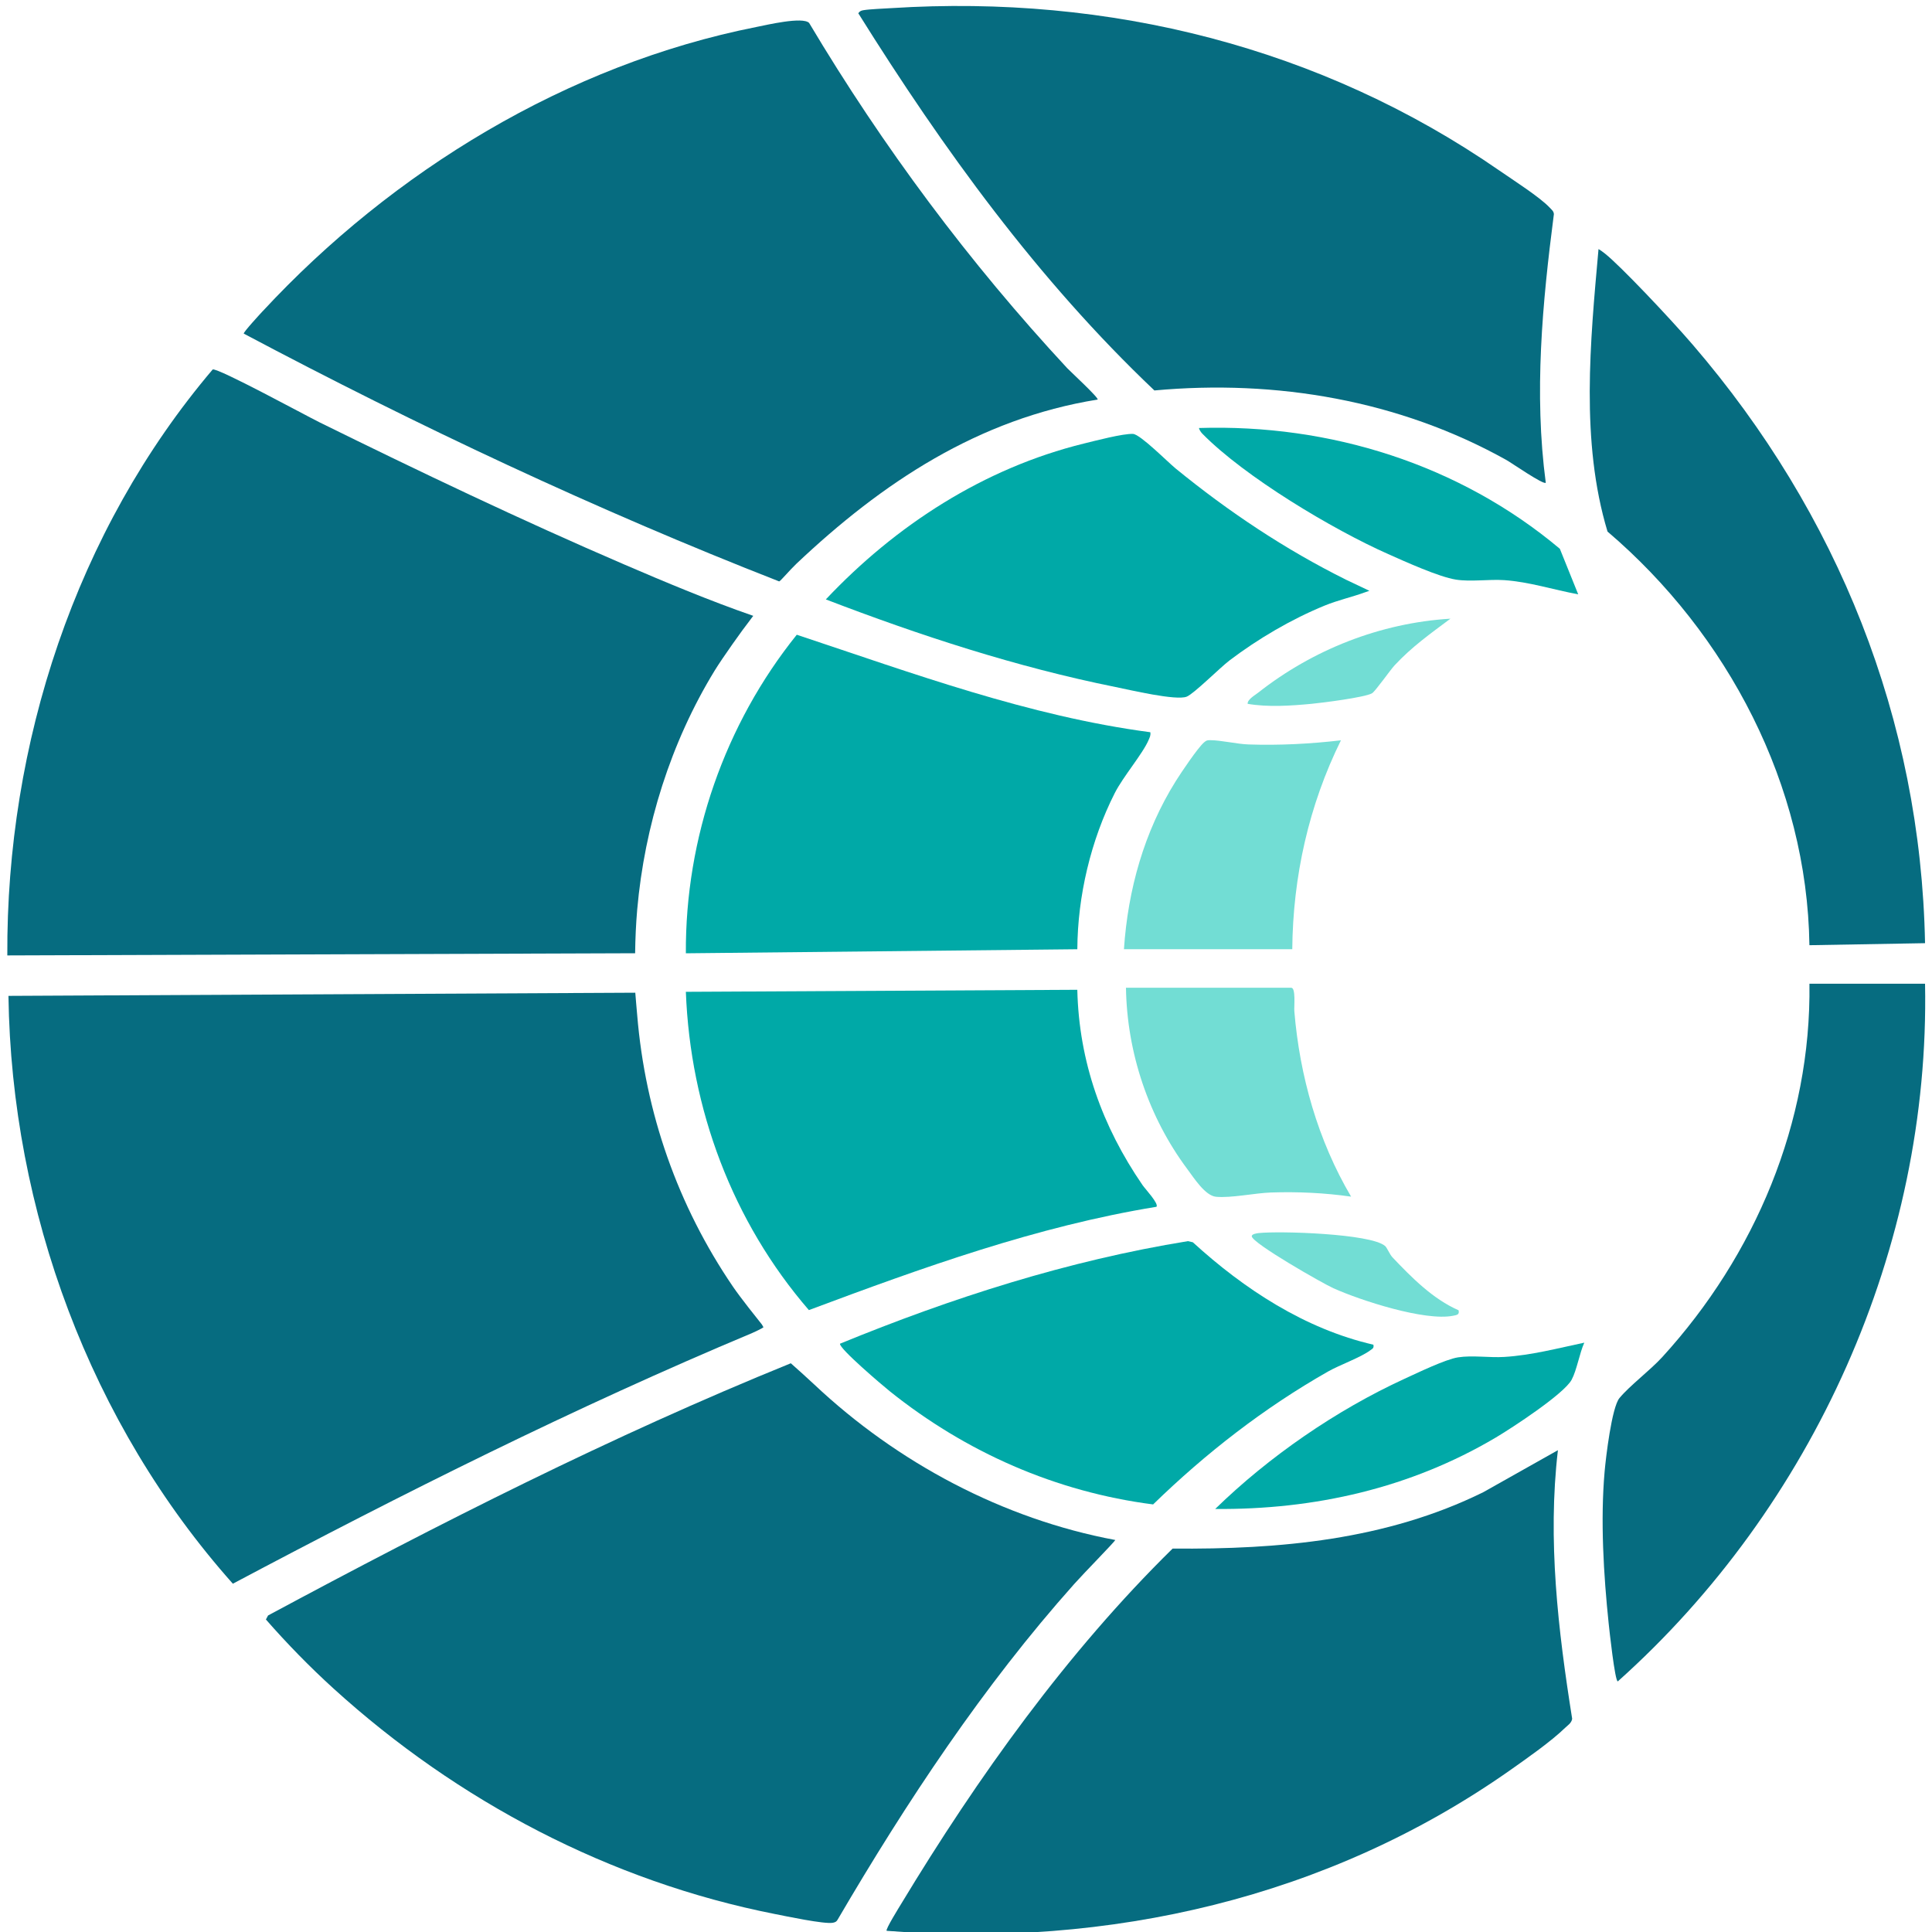
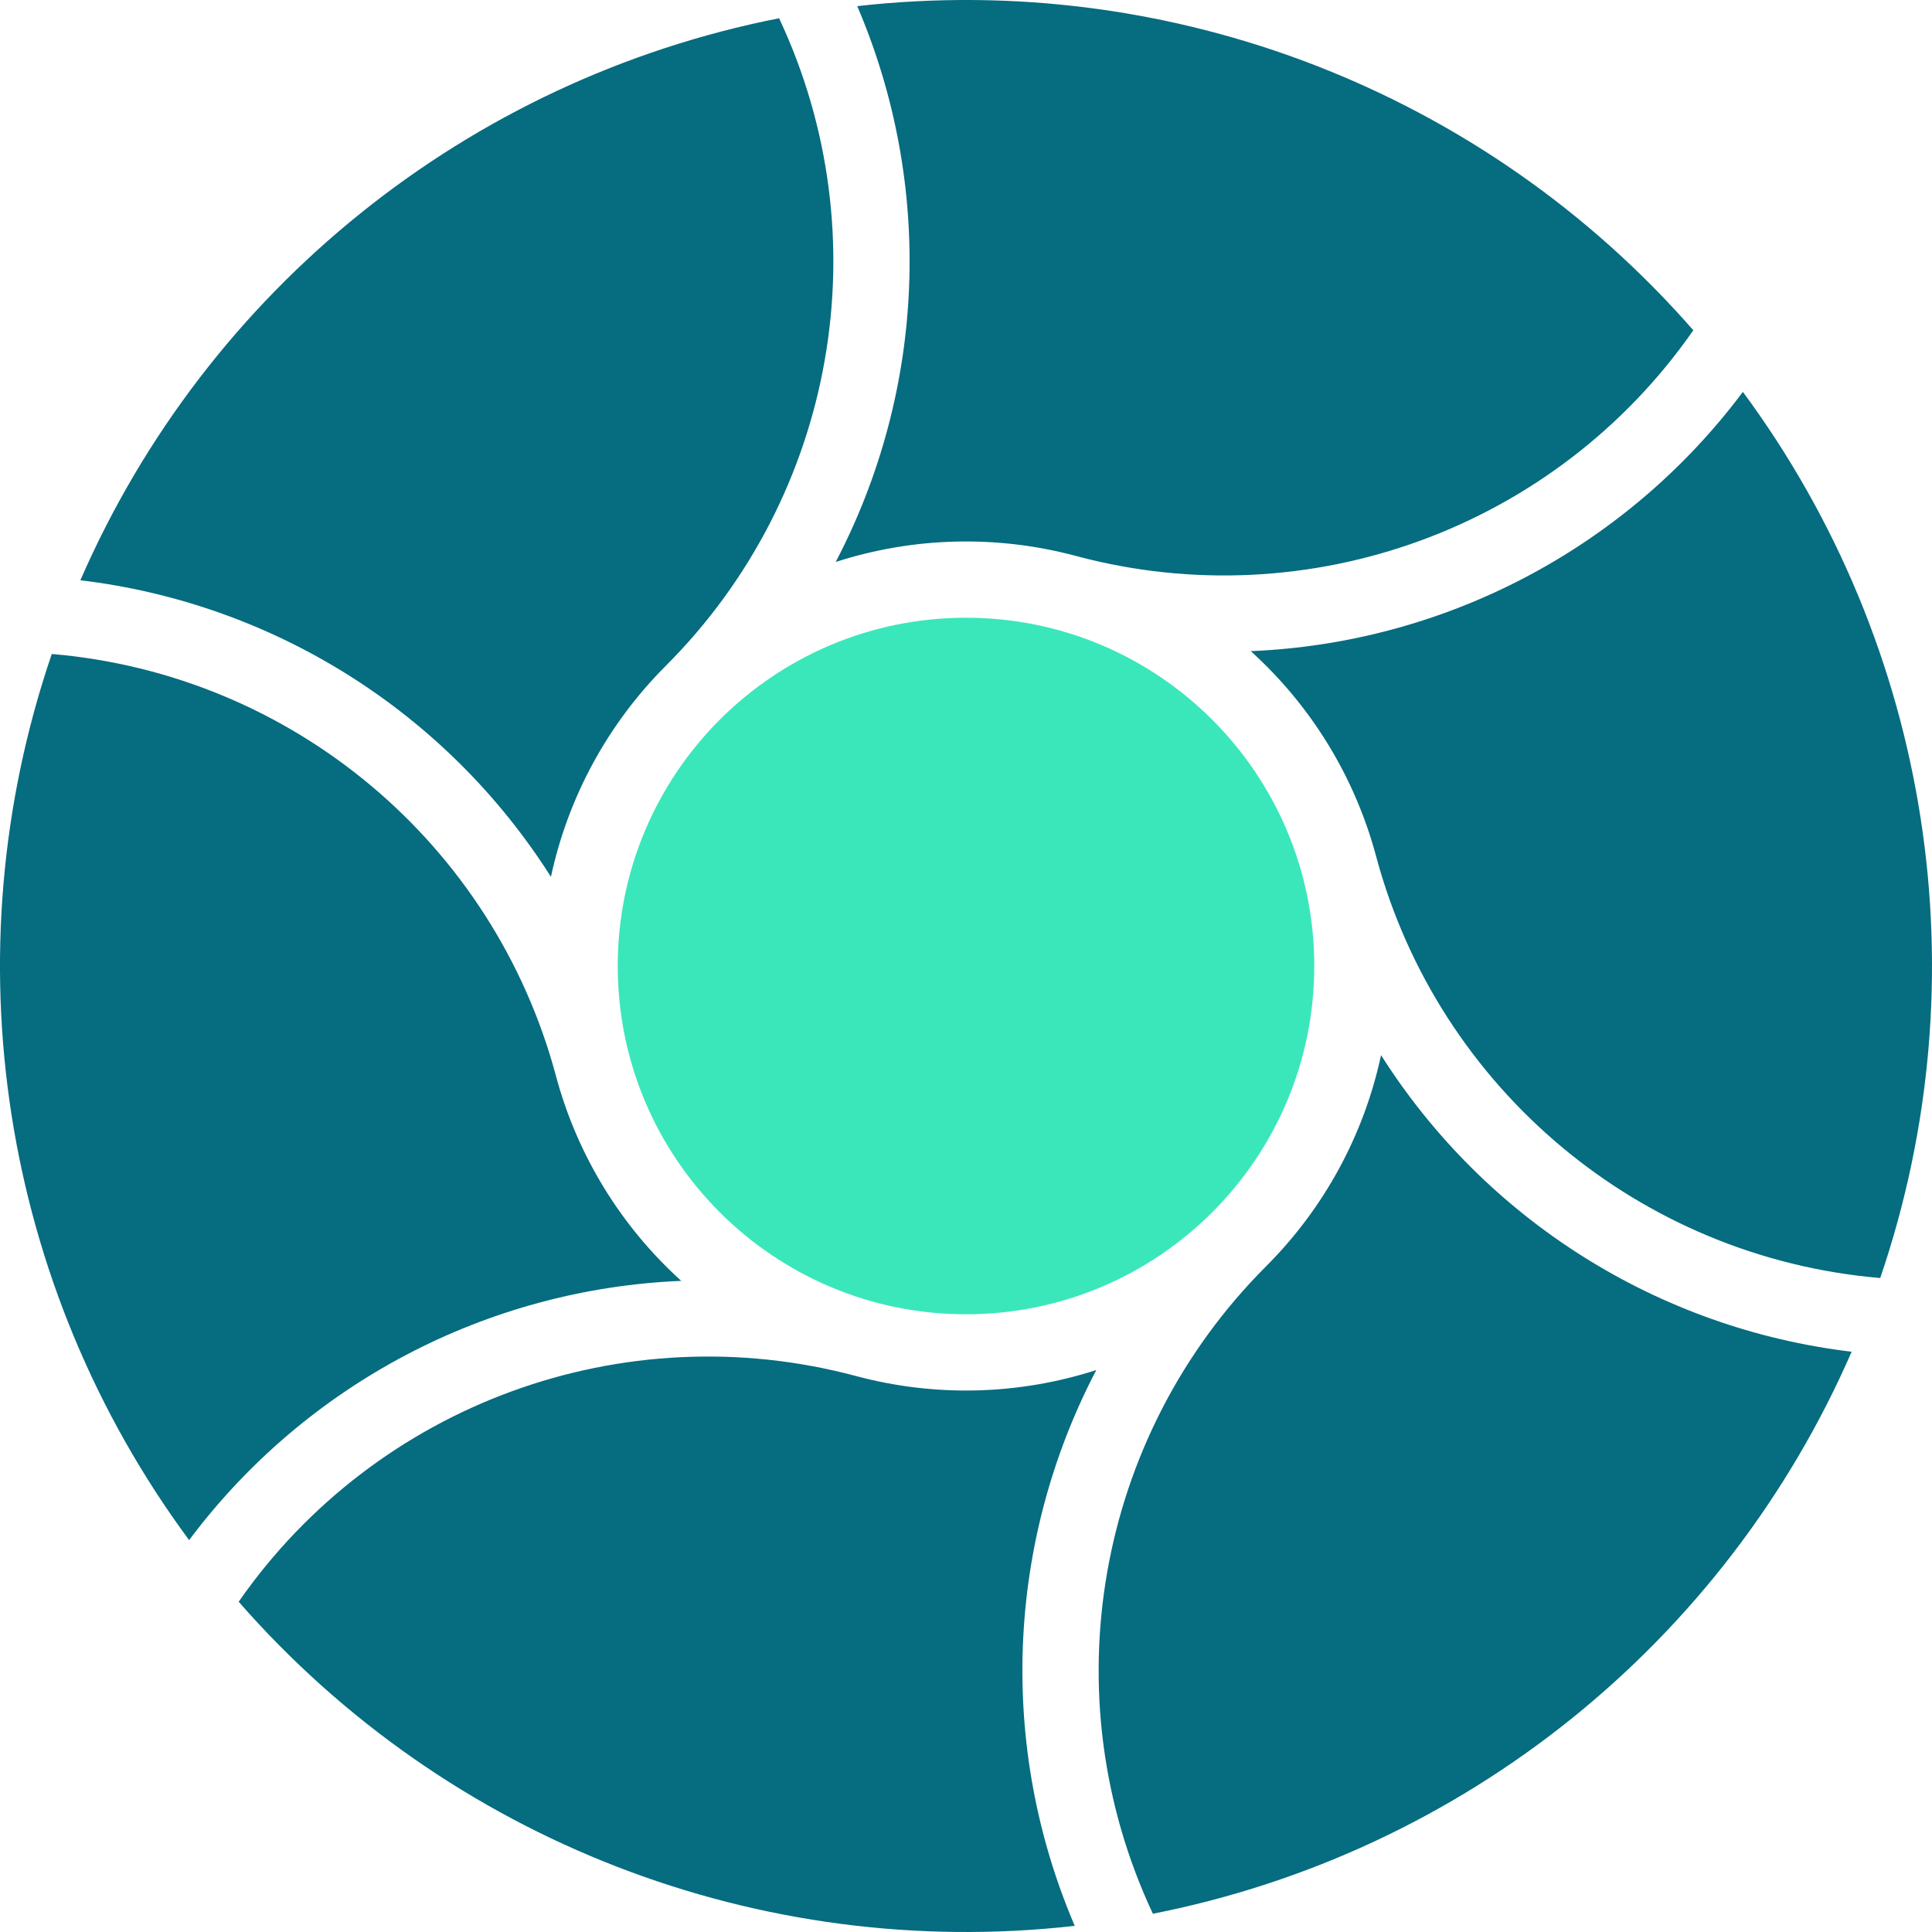
- <svg xmlns="http://www.w3.org/2000/svg" id="Layer_1" viewBox="28 28 80 80">
+ <svg xmlns="http://www.w3.org/2000/svg" viewBox="5 5 190 190" width="190" height="190" role="img" aria-labelledby="t">
  <defs>
-     <style>.cls-1{fill:#066c80;}.cls-2{fill:#00a9a7;}.cls-3{fill:#72ddd4;}</style>
+     <style>.hub-a{fill:#066c80}.hub-b{fill:#1fa89e}.hub-c{fill:#3ae7ba}</style>
  </defs>
-   <path class="cls-1" d="M28.351,69.237l25.955-.131c.009.155.061.708.079.928.335,4.055,1.681,7.891,3.962,11.239.323.475,1.037,1.366,1.201,1.571,0,0,.067.115.066.115-.041.041-.379.202-.466.238-7.35,3.08-14.473,6.648-21.506,10.381-5.899-6.623-9.167-15.454-9.292-24.341Z" />
-   <path class="cls-1" d="M59.19,53.501c-.066.077-.077.11-.147.197-.285.358-1.132,1.55-1.453,2.074-1.814,2.967-2.901,6.427-3.205,9.896-.052.596-.078,1.193-.086,1.804l-25.996.09c-.047-8.767,2.835-17.587,8.505-24.264.239-.061,3.864,1.914,4.418,2.187,4.148,2.044,8.349,4.049,12.597,5.878,1.728.744,3.593,1.524,5.365,2.137Z" />
-   <path class="cls-1" d="M38.881,40.883c5.376-5.796,12.61-10.214,20.44-11.766.424-.084,1.906-.436,2.182-.169,3.051,5.12,6.631,9.929,10.687,14.296.109.118,1.33,1.244,1.259,1.301-4.933.793-8.926,3.445-12.472,6.799-.272.258-.674.735-.713.731-7.55-2.951-15.018-6.465-22.171-10.261-.015-.064.674-.809.788-.933Z" />
-   <path class="cls-1" d="M41.819,97.926c-.982-.891-1.944-1.878-2.808-2.866l.089-.167c7.058-3.792,14.213-7.426,21.646-10.443.15.127.761.682.974.882,3.427,3.228,7.808,5.568,12.463,6.436-.074.123-1.283,1.352-1.702,1.822-3.756,4.208-6.947,9.03-9.792,13.891-.044.089-.107.118-.201.136-.349.067-1.951-.273-2.409-.363-6.823-1.347-13.138-4.676-18.26-9.328Z" />
-   <path class="cls-1" d="M92.007,47.99c-.094.096-1.412-.82-1.623-.938-4.437-2.48-9.539-3.347-14.583-2.884-4.823-4.575-8.747-9.996-12.261-15.619.057-.082.11-.109.208-.126.271-.046.854-.067,1.172-.087,8.994-.572,17.784,1.612,25.182,6.737.538.373,1.677,1.099,2.077,1.534.073.079.157.138.164.26-.478,3.687-.828,7.416-.336,11.123Z" />
-   <path class="cls-1" d="M64.714,107.951c-.059-.053.523-.985.603-1.118,3.175-5.255,6.868-10.417,11.239-14.71,4.432.04,8.851-.356,12.865-2.335l3.089-1.739c-.435,3.715.007,7.452.59,11.122-.028.181-.182.267-.298.38-.569.553-1.561,1.249-2.228,1.719-7.554,5.327-16.648,7.398-25.86,6.681Z" />
-   <path class="cls-2" d="M56.4,69.069l16.209-.084c.069,2.981,1.034,5.661,2.702,8.089.108.157.692.779.573.897-4.957.808-9.707,2.527-14.39,4.277-3.162-3.656-4.91-8.334-5.094-13.178Z" />
-   <path class="cls-2" d="M56.4,67.474c-.028-4.778,1.613-9.487,4.593-13.191,4.796,1.593,9.603,3.371,14.639,4.037.023.122-.022.206-.066.311-.239.572-1.055,1.517-1.405,2.206-.993,1.955-1.54,4.274-1.551,6.469l-16.209.168Z" />
-   <path class="cls-1" d="M107.712,68.733c.214,10.94-4.637,21.662-12.722,28.89-.121.002-.355-2.174-.378-2.395-.211-2.023-.346-4.273-.168-6.297.051-.583.296-2.657.614-3.04.437-.527,1.269-1.144,1.78-1.705,3.83-4.198,6.166-9.704,6.087-15.453h4.787Z" />
-   <path class="cls-1" d="M102.924,67.138c-.092-6.62-3.385-12.885-8.36-17.127-1.124-3.727-.715-7.863-.373-11.697.089.049.186.123.27.189.617.486,2.662,2.643,3.636,3.776,5.991,6.97,9.437,15.499,9.615,24.776l-4.788.084Z" />
-   <path class="cls-2" d="M84.704,52.463c.005.003-.115.039-.204.071-.539.196-1.087.313-1.644.54-1.372.56-2.762,1.376-3.943,2.272-.392.297-1.472,1.379-1.774,1.501-.437.177-2.37-.283-2.952-.4-4.09-.823-8.108-2.136-11.991-3.627,2.894-3.071,6.545-5.435,10.678-6.452.461-.113,1.638-.423,2.044-.4.299.017,1.434,1.163,1.765,1.433,2.19,1.788,4.528,3.349,7.064,4.609.141.07.911.431.957.454Z" />
-   <path class="cls-2" d="M84.869,83.682c.032.148-.043.166-.139.238-.378.284-1.261.601-1.734.869-2.649,1.505-5.069,3.385-7.248,5.506-4.026-.517-7.755-2.163-10.904-4.686-.285-.228-2.106-1.773-2.061-1.969,4.633-1.901,9.447-3.444,14.407-4.247l.203.047c2.125,1.942,4.646,3.59,7.476,4.241Z" />
-   <path class="cls-2" d="M77.647,45.723c5.431-.171,10.781,1.507,14.943,5.001l.76,1.885c-1.021-.185-2.022-.517-3.066-.587-.637-.042-1.378.075-1.995-.021-.705-.11-2.106-.746-2.806-1.057-2.302-1.021-5.941-3.199-7.696-4.985-.072-.074-.131-.175-.141-.236Z" />
-   <path class="cls-2" d="M78.319,90.483c2.219-2.165,5.009-4.09,7.837-5.389.535-.245,1.693-.807,2.218-.889.595-.093,1.303.021,1.915-.017,1.122-.069,2.22-.361,3.313-.591-.198.439-.31,1.136-.523,1.534-.316.59-2.483,2.004-3.146,2.397-3.538,2.094-7.502,2.991-11.615,2.955Z" />
-   <path class="cls-3" d="M74.624,68.901h6.844c.195,0,.112.785.127.965.222,2.691.981,5.362,2.351,7.684-1.096-.156-2.211-.209-3.321-.171-.664.023-1.646.235-2.269.177-.453-.042-.918-.78-1.197-1.154-1.6-2.147-2.494-4.817-2.535-7.501Z" />
-   <path class="cls-3" d="M74.54,67.305c.165-2.465.836-4.867,2.148-6.964.213-.34.911-1.381,1.17-1.601.093-.078.121-.091.246-.091.461,0,1.11.161,1.596.177,1.28.043,2.557-.024,3.825-.171-1.329,2.69-1.988,5.639-2.015,8.649h-6.97Z" />
-   <path class="cls-3" d="M85.35,79.59c.089.076.186.344.316.481.791.833,1.668,1.719,2.73,2.184.048.188-.077.197-.229.228-1.167.231-3.829-.635-4.95-1.138-.448-.201-3.382-1.876-3.385-2.156,0-.091.203-.121.288-.13.856-.094,4.633.021,5.23.532Z" />
-   <path class="cls-3" d="M79.662,57.143c-.01-.18.293-.349.427-.454,2.273-1.79,5.063-2.893,7.971-3.071-.83.62-1.599,1.164-2.311,1.93-.192.207-.806,1.087-.939,1.161-.306.171-2.055.392-2.504.435-.855.081-1.803.145-2.645,0Z" />
+   <path class="hub-a" d="M128.004 69.035A63.75 63.75 0 0 0 176.402 43.539A95 95 0 0 1 189.908 130.685A56.25 56.25 0 0 1 140.327 89.194A41.75 41.75 0 0 0 128.004 69.035ZM140.819 108.769A63.75 63.75 0 0 0 187.097 137.935A95 95 0 0 1 118.38 193.205A56.25 56.25 0 0 1 129.522 129.522A41.75 41.75 0 0 0 140.819 108.769ZM112.815 139.735A63.75 63.75 0 0 0 110.695 194.396A95 95 0 0 1 28.472 162.52A56.25 56.25 0 0 1 89.194 140.327A41.75 41.75 0 0 0 112.815 139.735ZM71.996 130.965A63.75 63.75 0 0 0 23.598 156.461A95 95 0 0 1 10.092 69.315A56.25 56.25 0 0 1 59.673 110.806A41.75 41.75 0 0 0 71.996 130.965ZM59.181 91.231A63.75 63.75 0 0 0 12.903 62.065A95 95 0 0 1 81.62 6.795A56.25 56.25 0 0 1 70.478 70.478A41.75 41.75 0 0 0 59.181 91.231ZM87.185 60.265A63.75 63.75 0 0 0 89.305 5.604A95 95 0 0 1 171.528 37.48A56.25 56.25 0 0 1 110.806 59.673A41.75 41.75 0 0 0 87.185 60.265Z" />
+   <path class="hub-c" d="M65.75 100A34.25 34.25 0 1 1 134.25 100A34.25 34.25 0 1 1 65.75 100Z" />
</svg>
